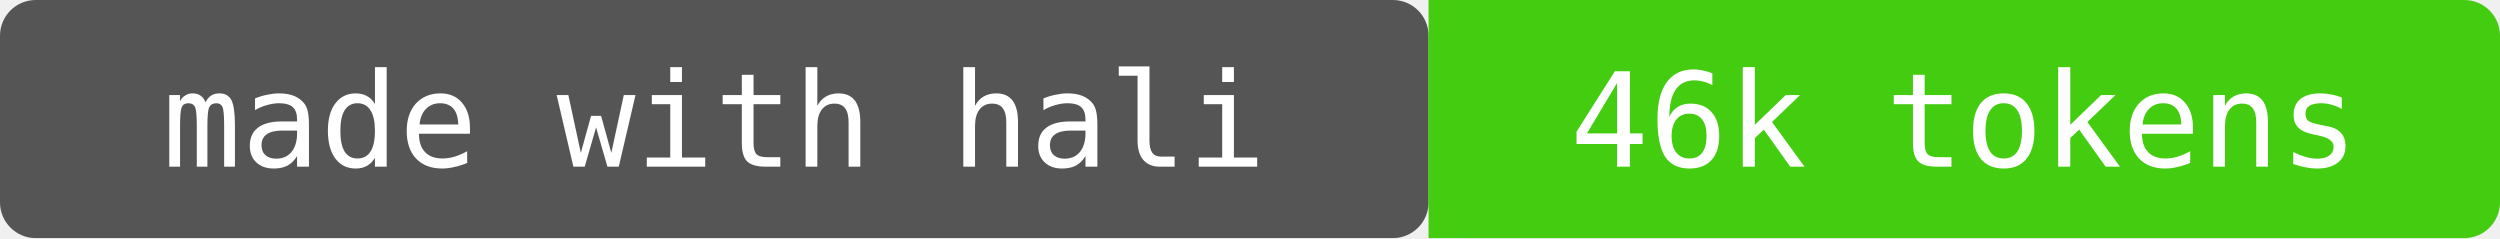
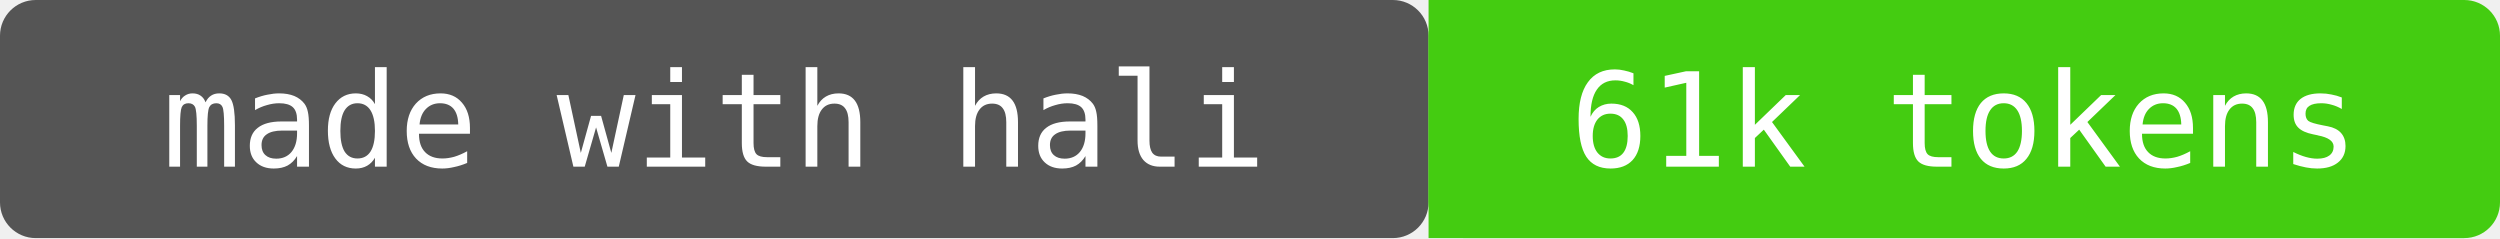
- <svg xmlns="http://www.w3.org/2000/svg" width="210" height="20" viewBox="0 0 210 20" role="img" aria-label="made with hali: 46k tokens">
+ <svg xmlns="http://www.w3.org/2000/svg" width="210" height="20" viewBox="0 0 210 20" role="img" aria-label="made with hali: 61k tokens">
  <rect width="120" height="20" rx="3" fill="#555" />
  <rect x="120" width="90" height="20" rx="3" fill="#4c1" />
  <rect x="120" width="87" height="20" fill="#4c1" />
  <text x="60" y="14" font-family="monospace" font-size="11" fill="#fff" text-anchor="middle">made with hali</text>
-   <text x="165" y="14" font-family="monospace" font-size="11" fill="#fff" text-anchor="middle">46k tokens</text>
+   <text x="165" y="14" font-family="monospace" font-size="11" fill="#fff" text-anchor="middle">61k tokens</text>
</svg>
